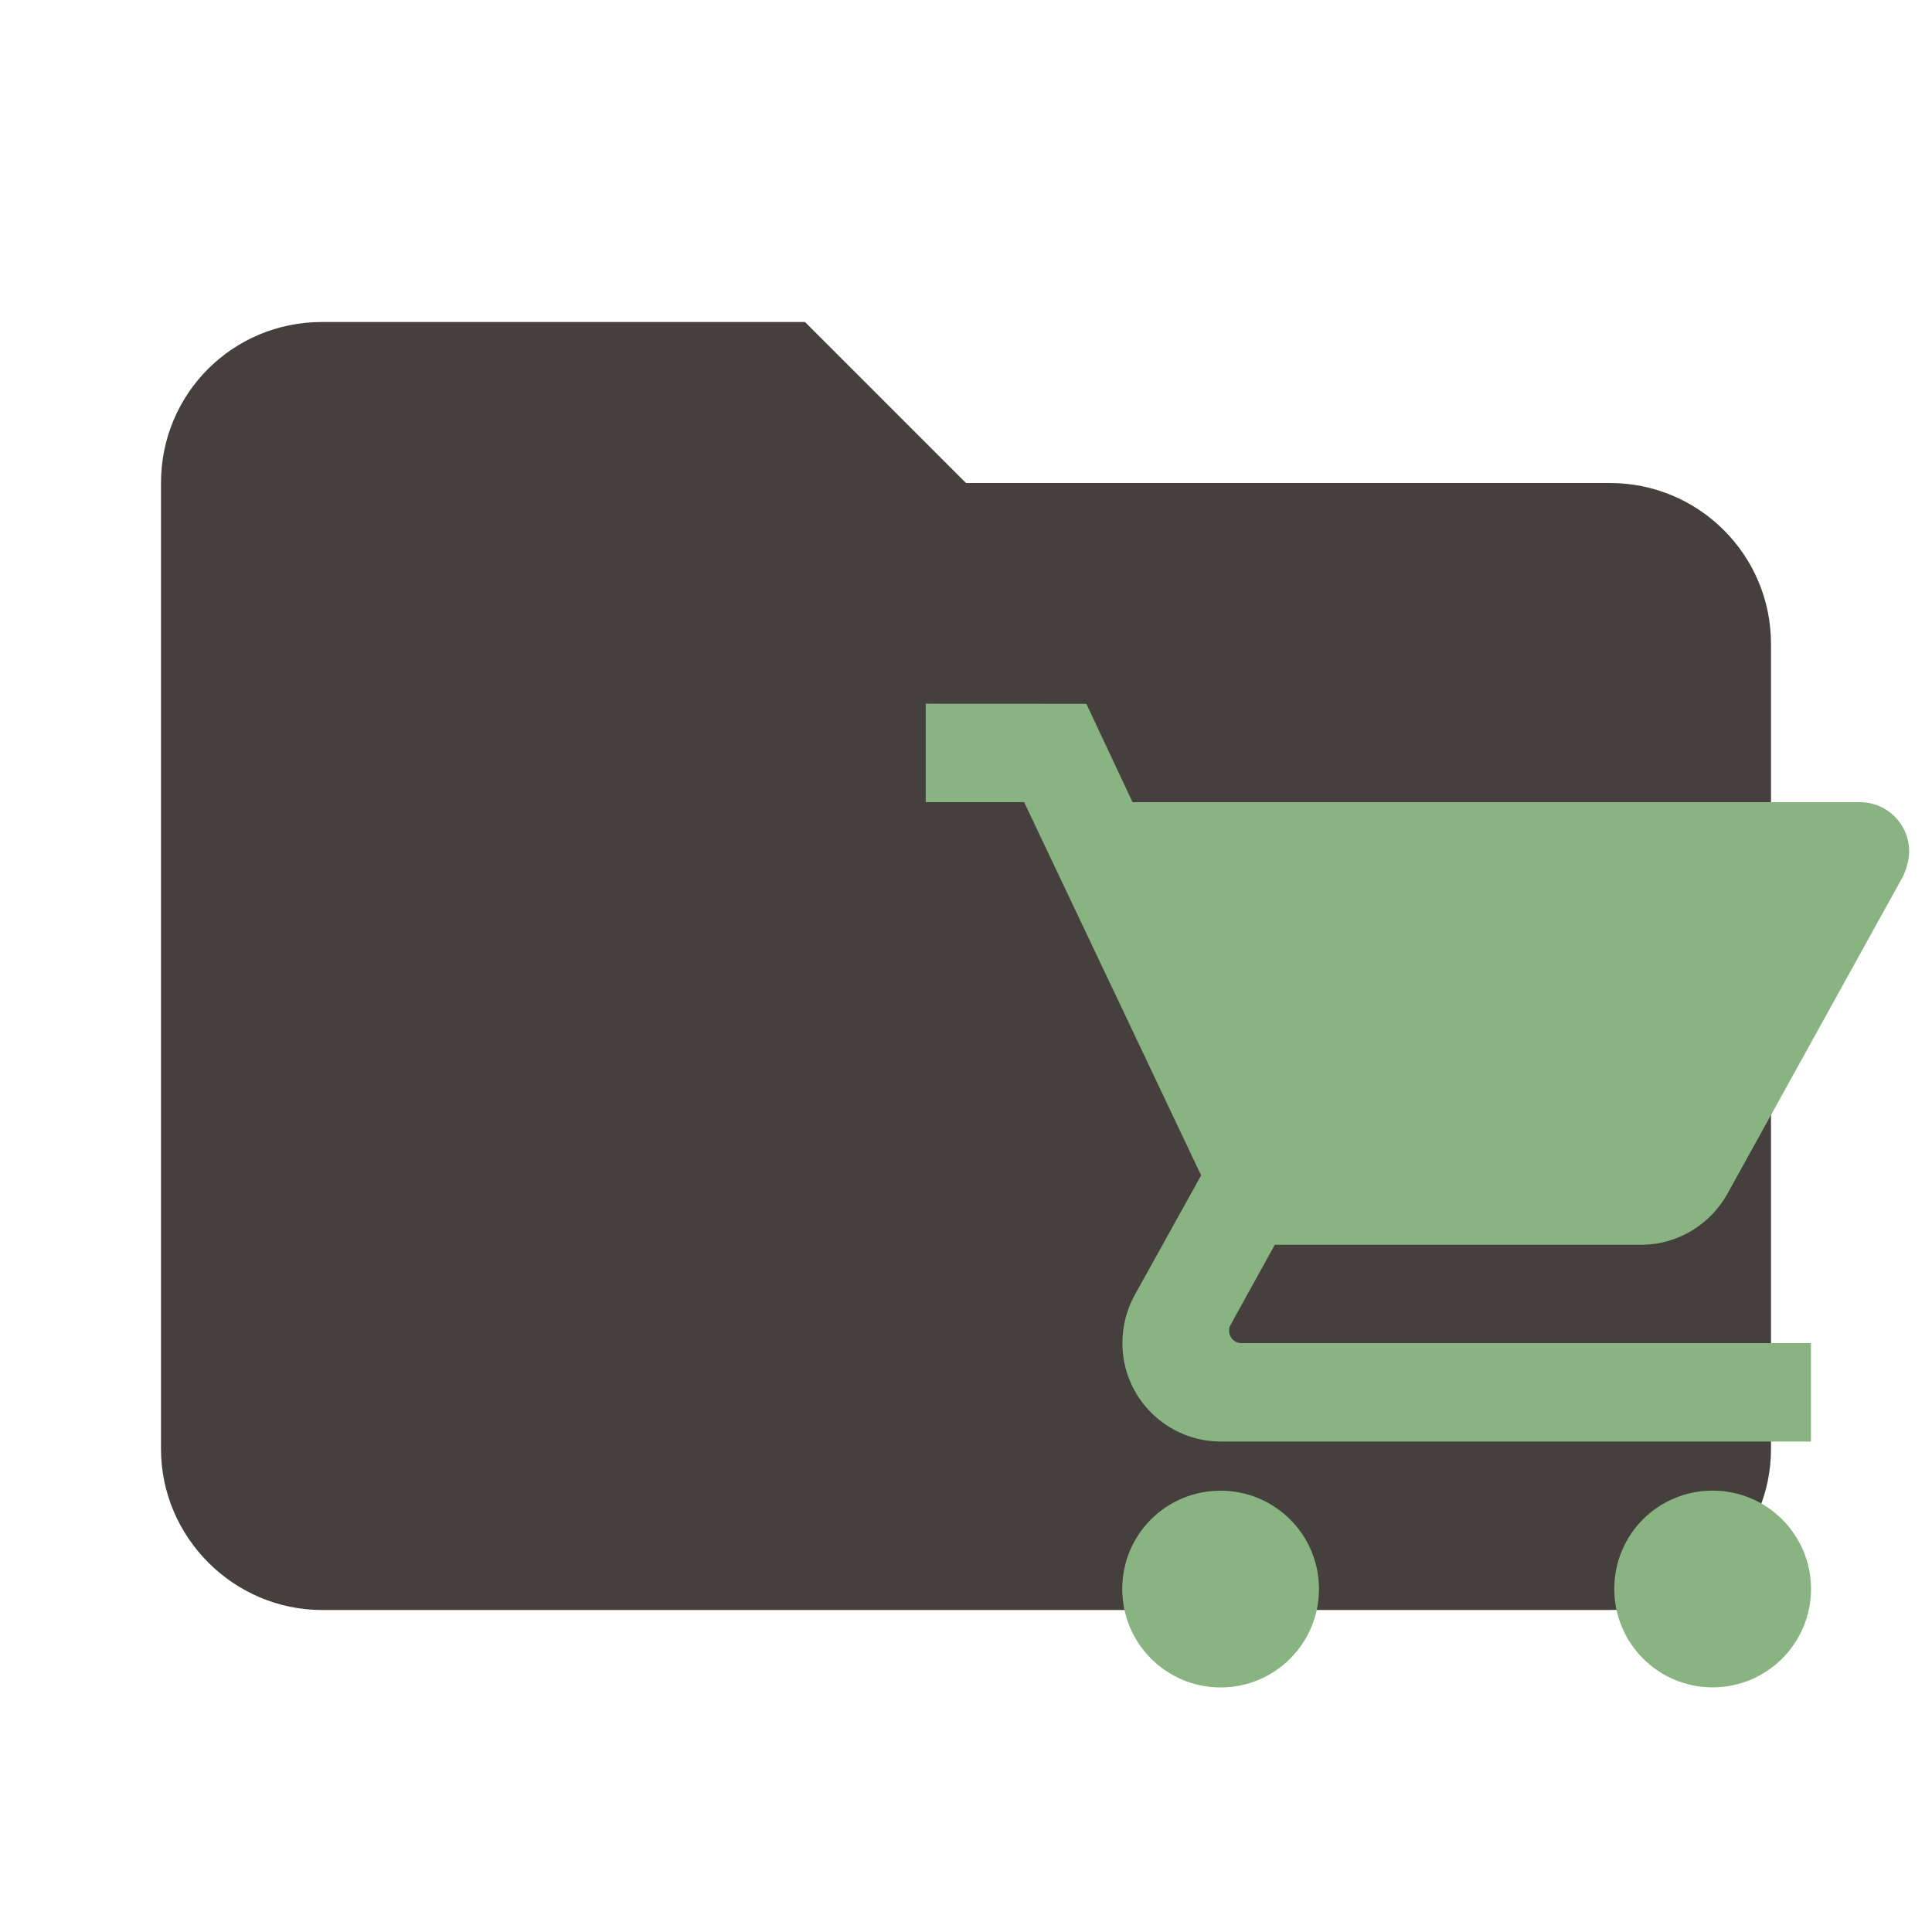
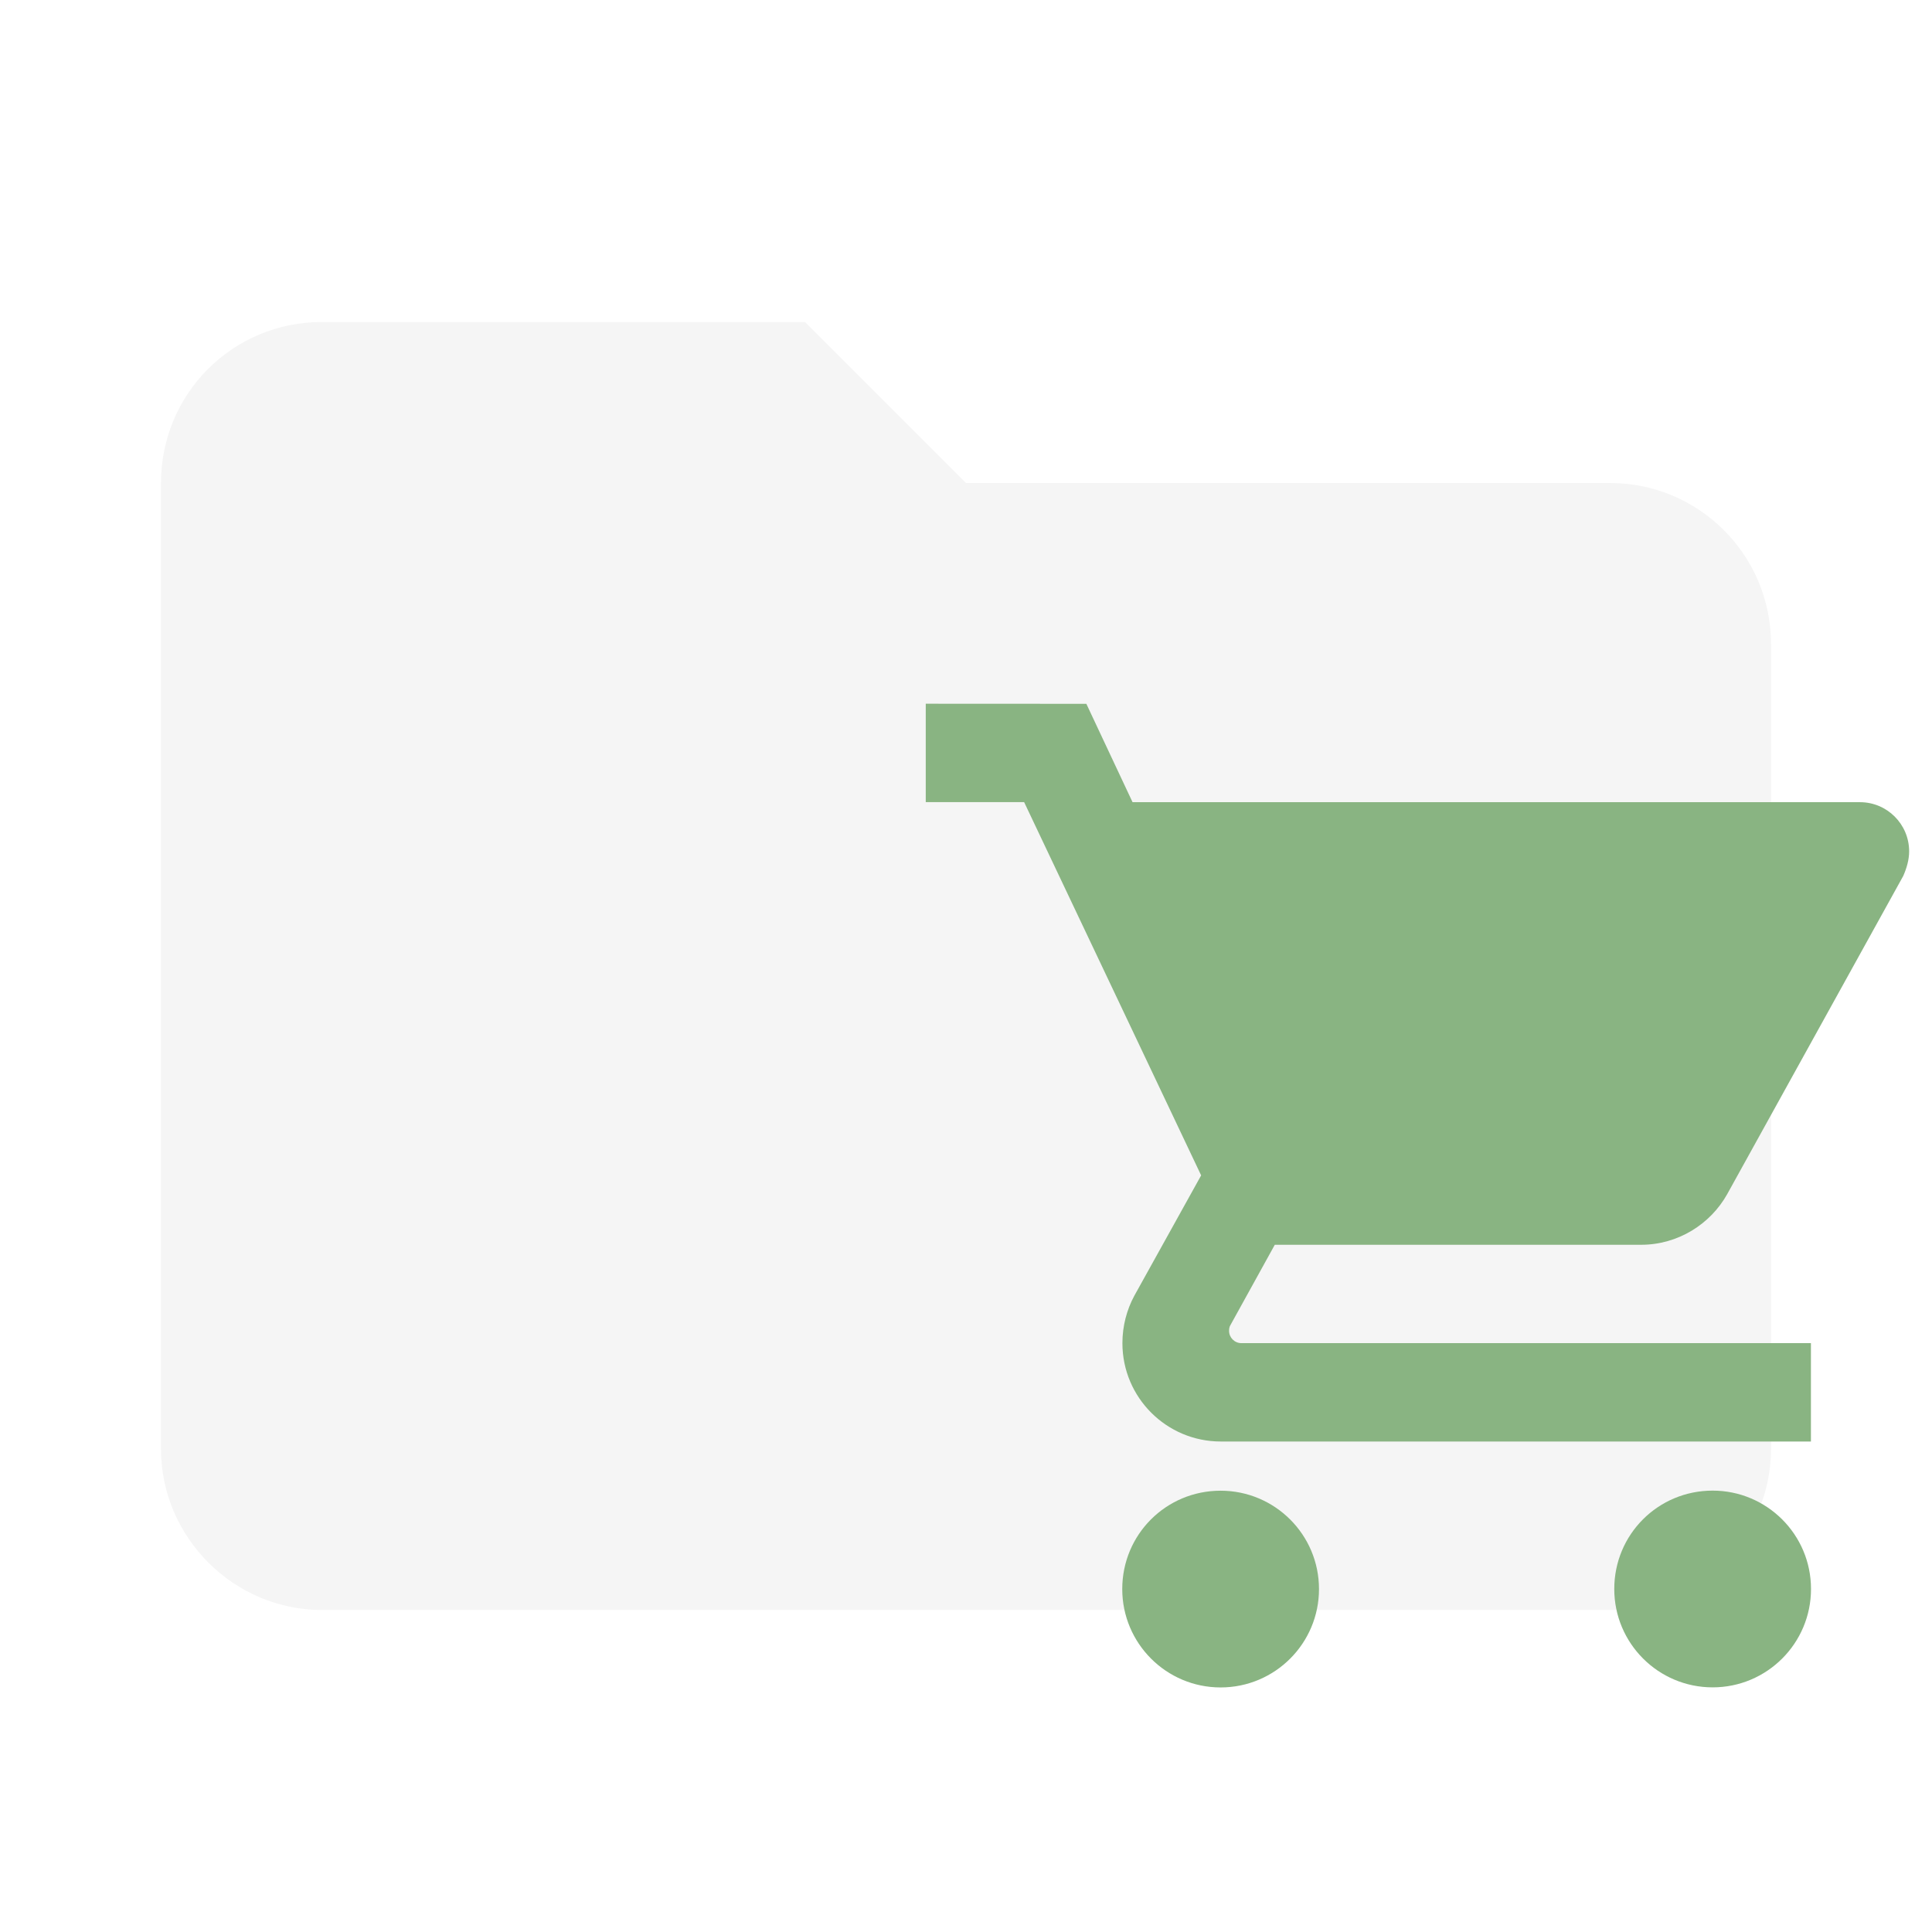
<svg xmlns="http://www.w3.org/2000/svg" clip-rule="evenodd" fill-rule="evenodd" stroke-linejoin="round" stroke-miterlimit="1.414" version="1.1" viewBox="0 0 24 24" xml:space="preserve">
-   <path d="m10 4h-6c-1.11 0-2 0.89-2 2v12c0 1.097 0.903 2 2 2h16c1.097 0 2-0.903 2-2v-10c0-1.11-0.9-2-2-2h-8l-2-2z" fill="#e57373" fill-rule="nonzero" style="fill:#45403d" />
+   <path d="m10 4h-6c-1.11 0-2 0.89-2 2v12c0 1.097 0.903 2 2 2h16c1.097 0 2-0.903 2-2v-10c0-1.11-0.9-2-2-2h-8l-2-2z" fill="#e57373" fill-rule="nonzero" style="fill:#f5f5f5" />
  <path d="m21.275 18.517c-0.678 0-1.222 0.544-1.222 1.222a1.222 1.222 0 0 0 1.222 1.222 1.222 1.222 0 0 0 1.222-1.222c0-0.678-0.55-1.222-1.222-1.222m-9.775-9.775v1.222h1.222l2.199 4.637-0.831 1.497c-0.092 0.171-0.147 0.373-0.147 0.587a1.222 1.222 0 0 0 1.222 1.222h7.331v-1.222h-7.075a0.153 0.153 0 0 1-0.153-0.153c0-0.031 0.006-0.055 0.018-0.073l0.55-0.996h4.551c0.458 0 0.861-0.257 1.069-0.629l2.187-3.953c0.043-0.098 0.073-0.202 0.073-0.305a0.611 0.611 0 0 0-0.611-0.611h-9.036l-0.574-1.222m1.668 9.775c-0.678 0-1.222 0.544-1.222 1.222a1.222 1.222 0 0 0 1.222 1.222 1.222 1.222 0 0 0 1.222-1.222c0-0.678-0.55-1.222-1.222-1.222z" style="fill:#89b482;stroke-width:.611" />
</svg>
